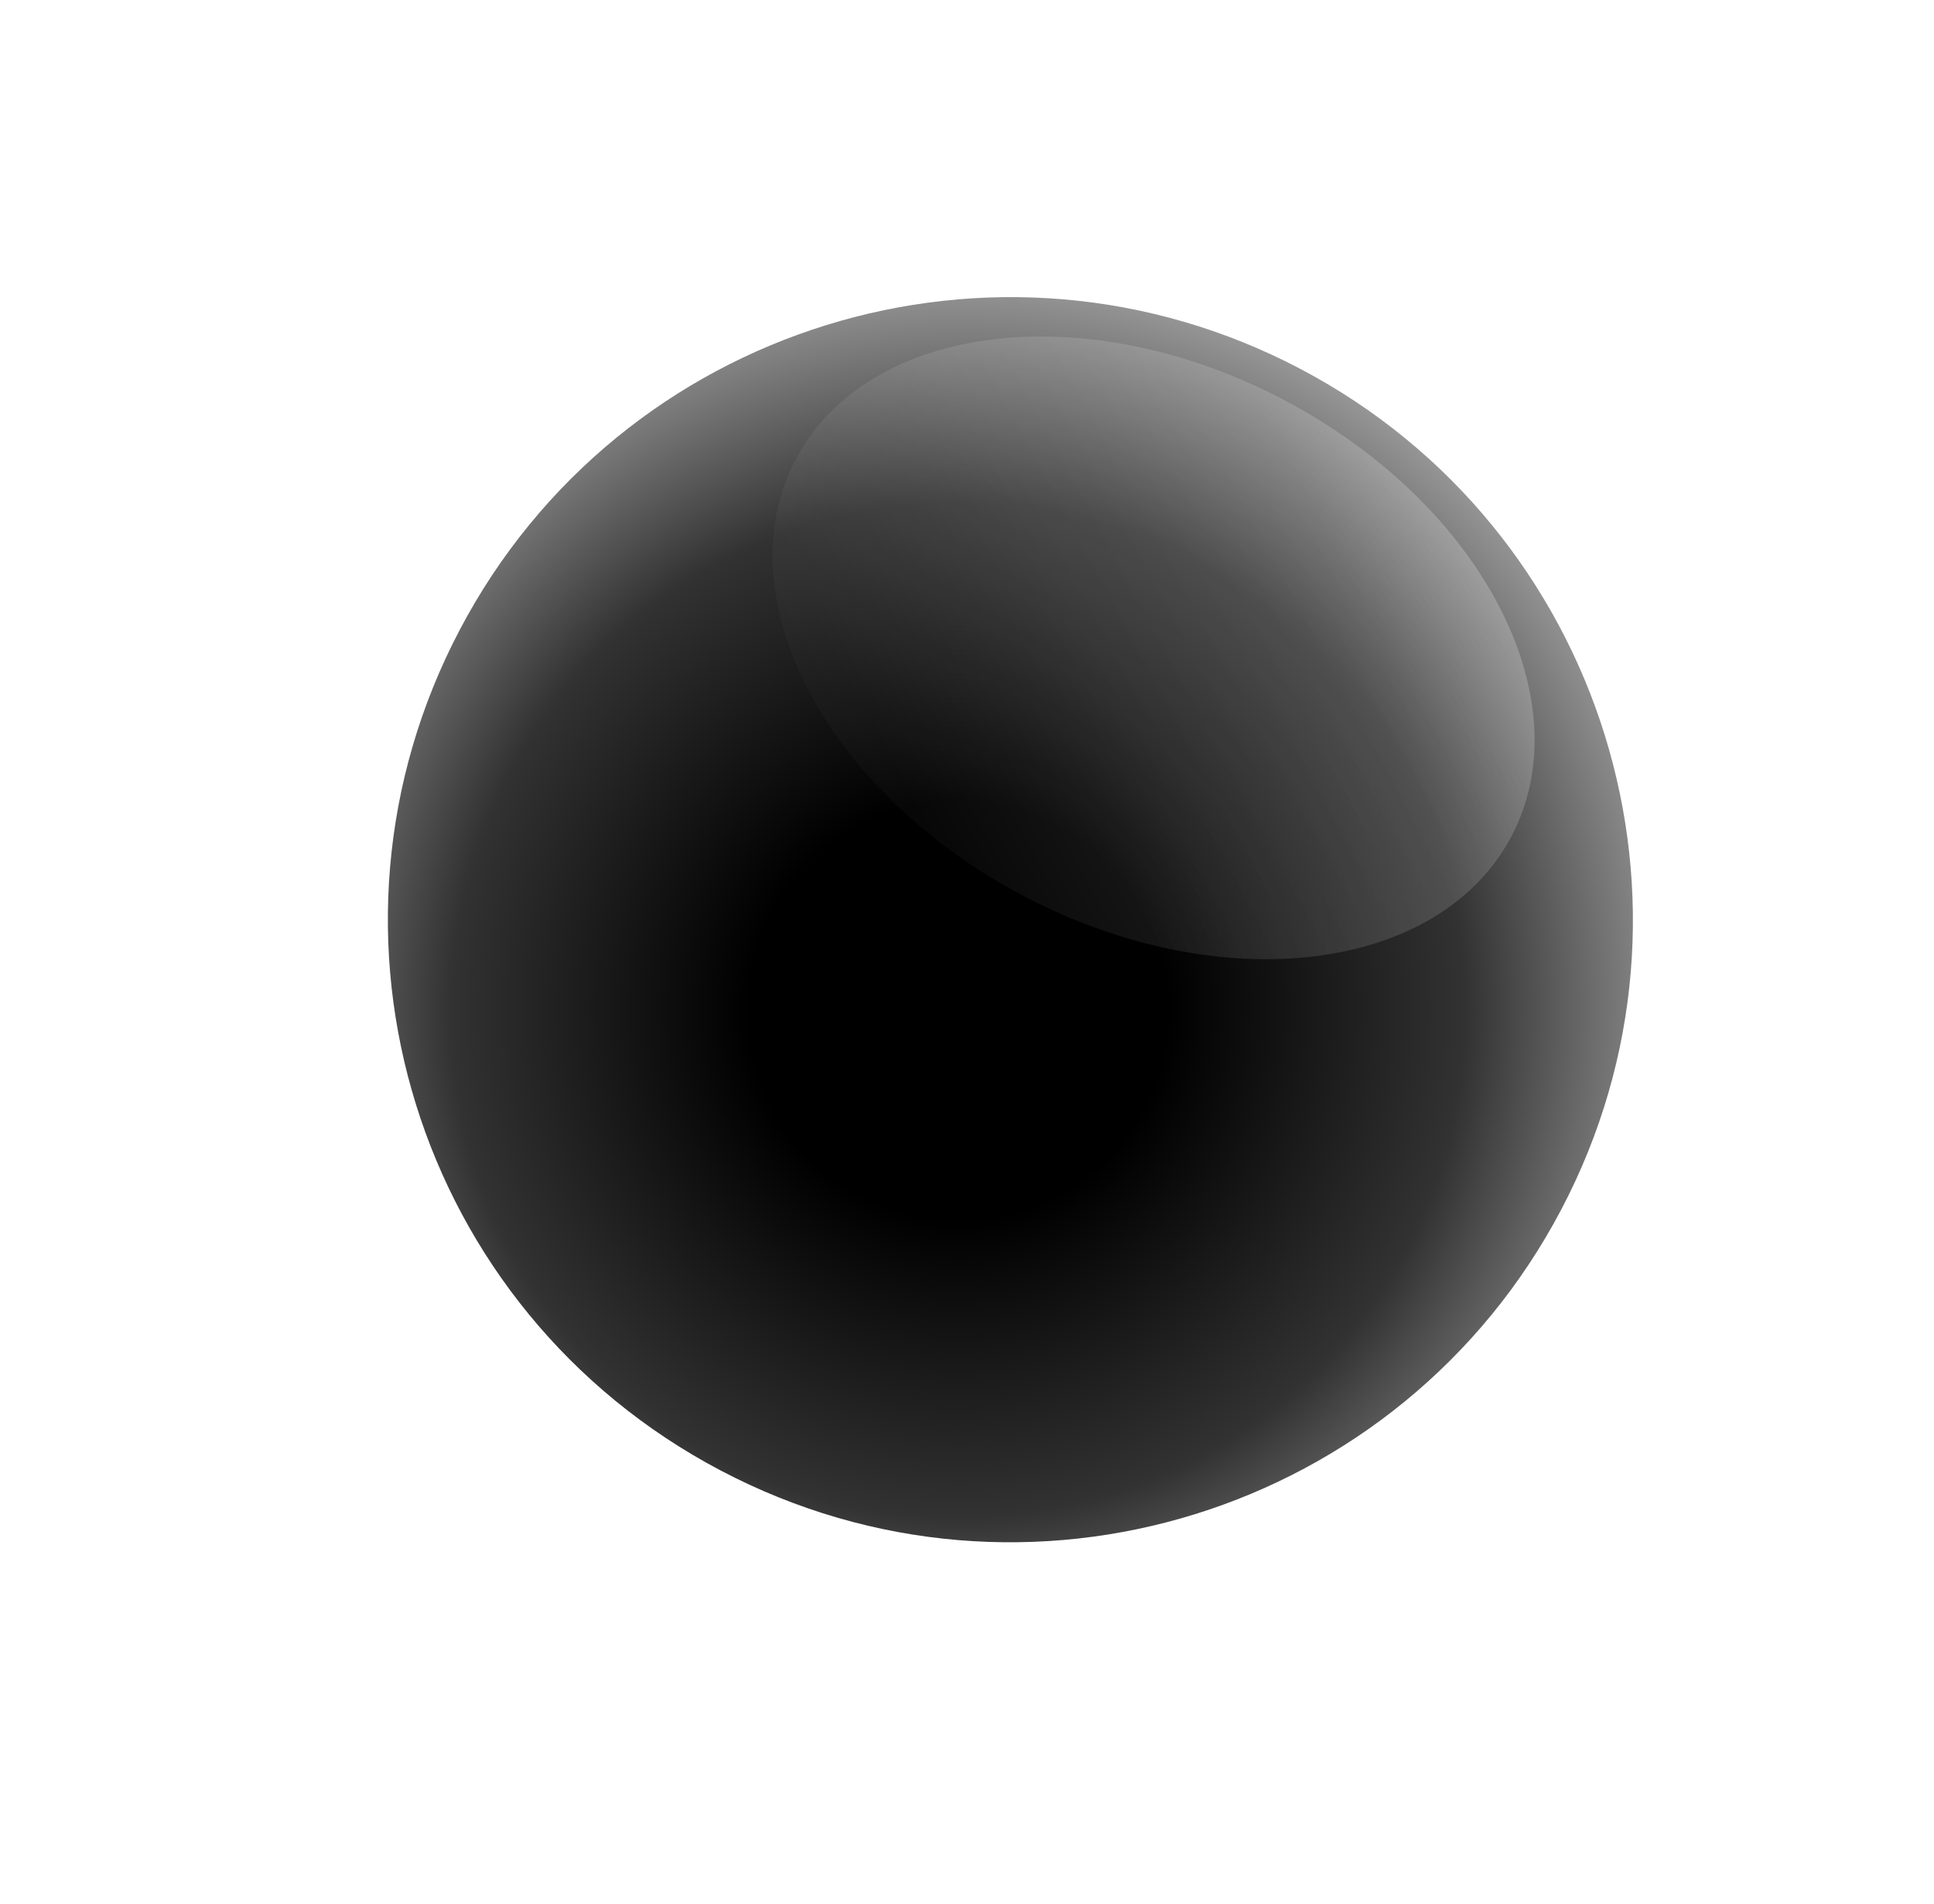
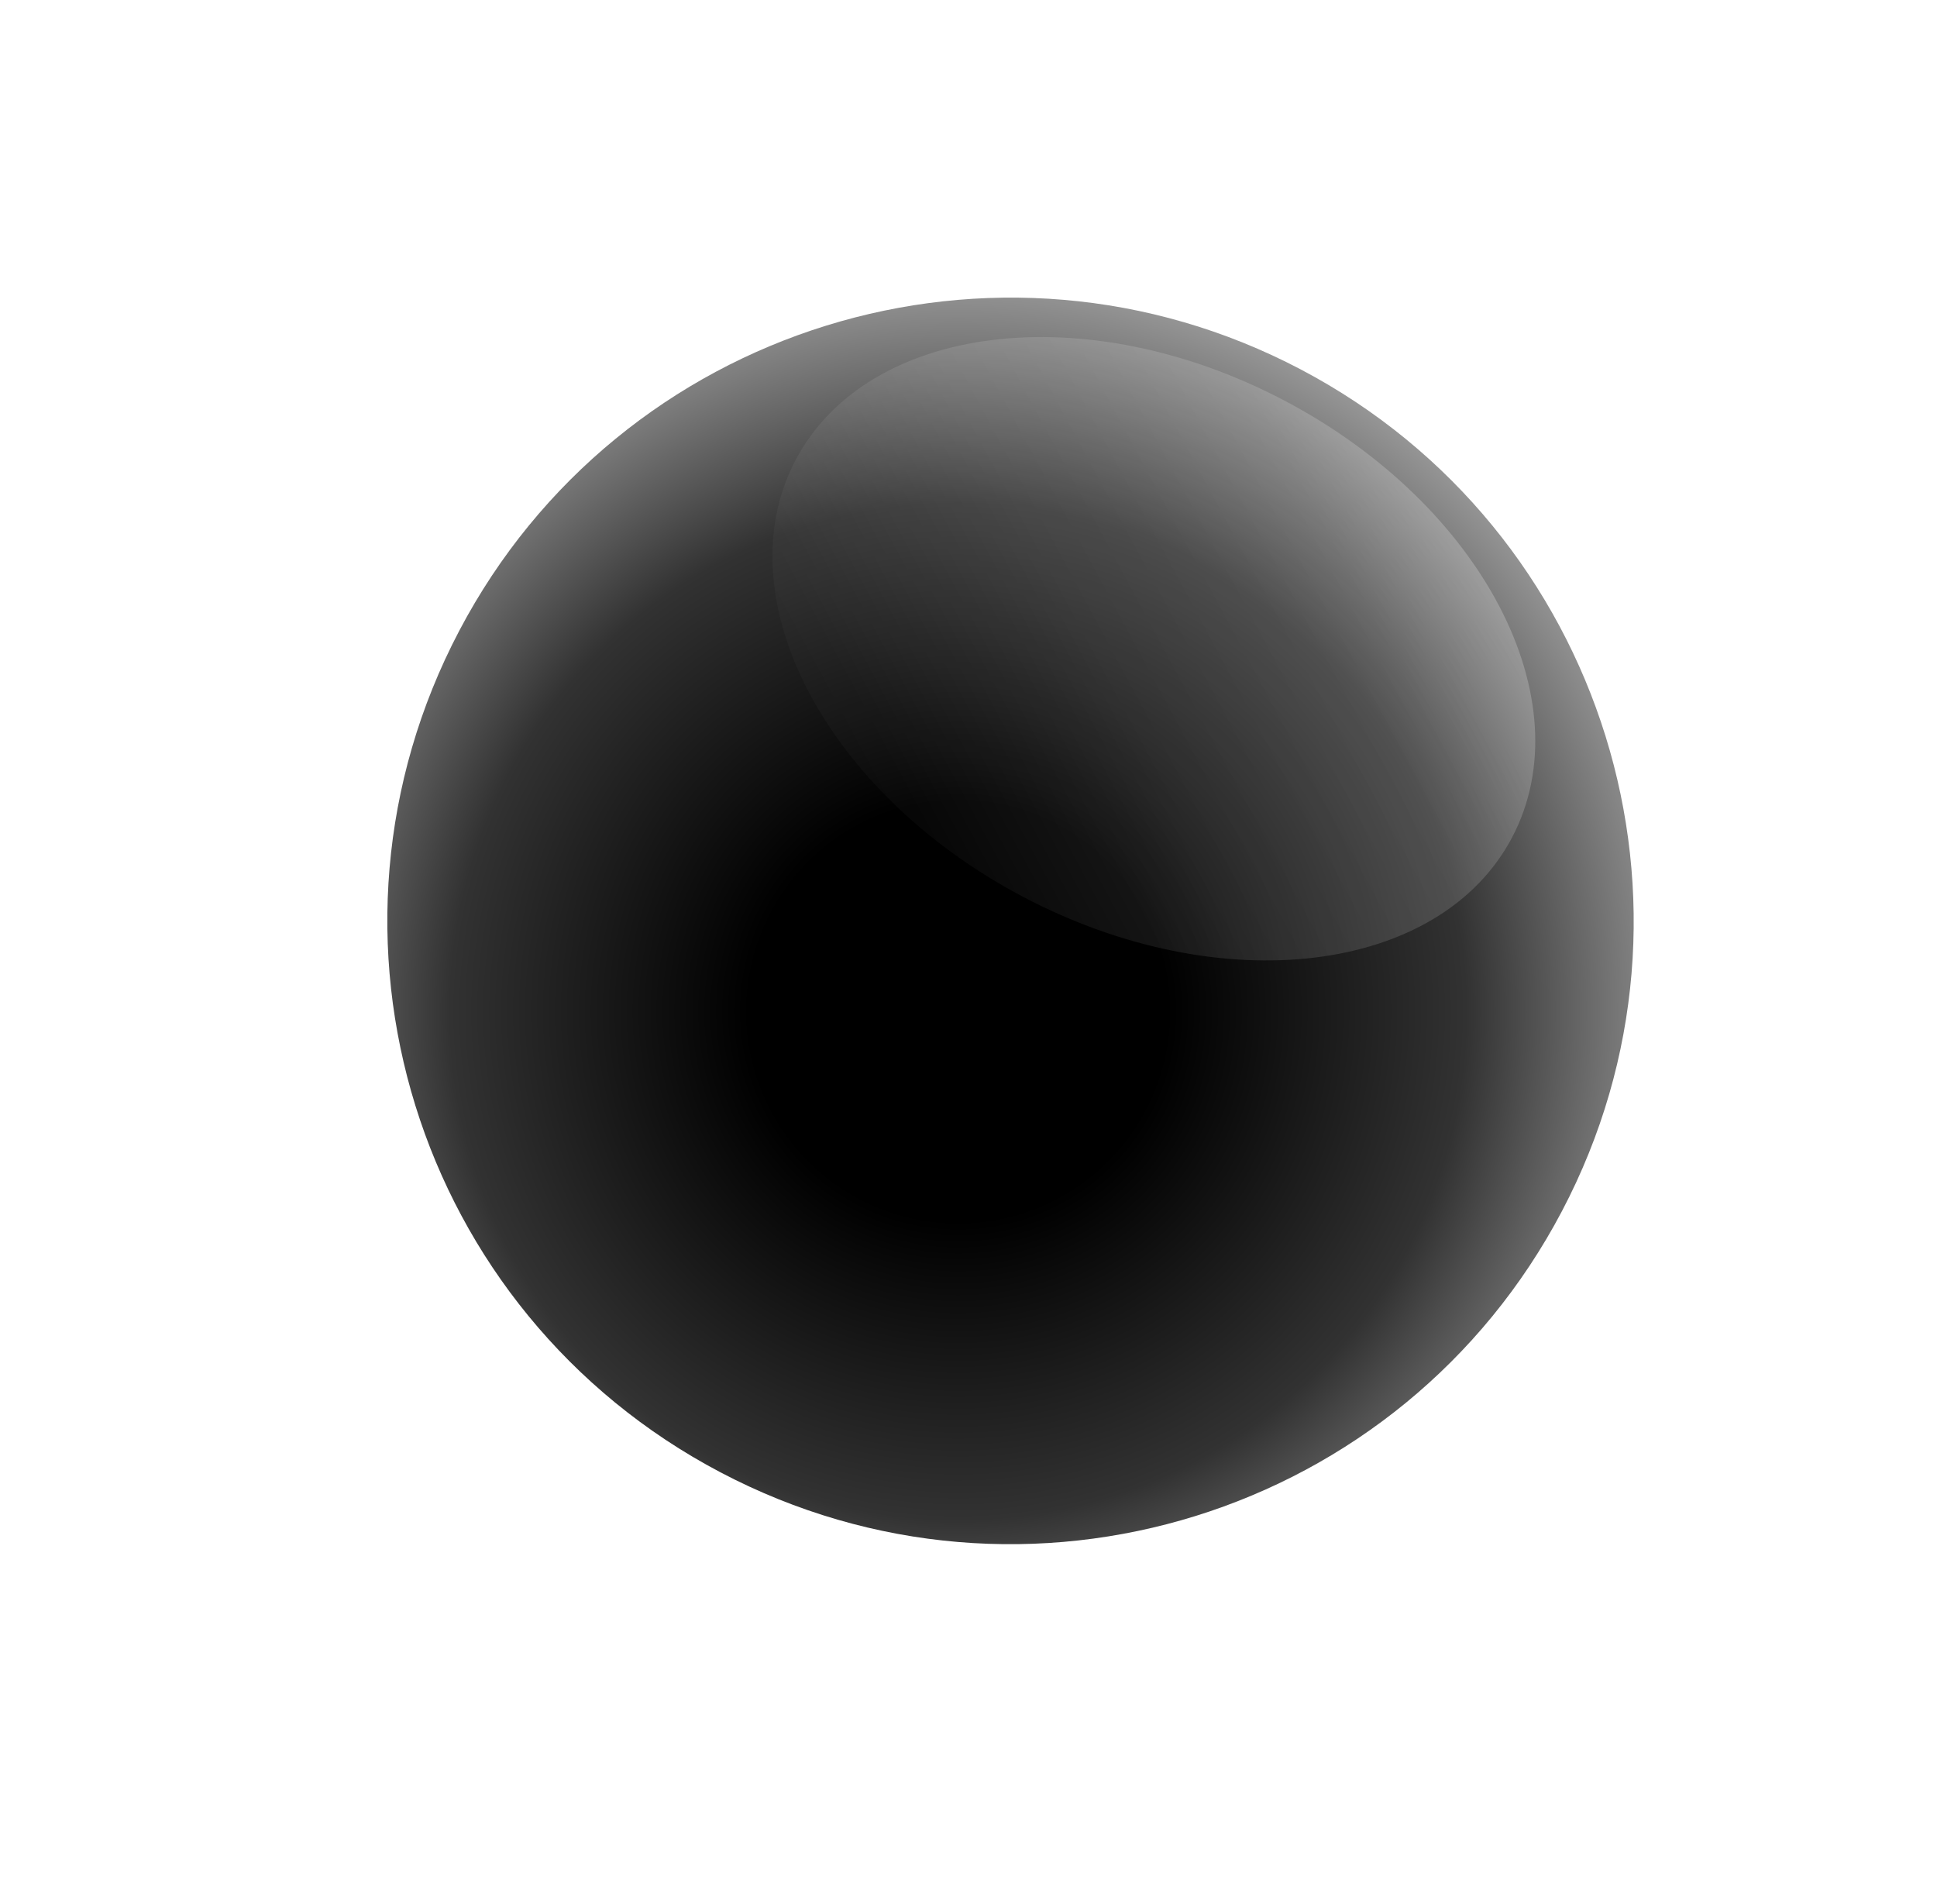
- <svg xmlns="http://www.w3.org/2000/svg" width="377" height="371" viewBox="0 0 377 371" fill="none">
-   <path style="mix-blend-mode:color-burn" d="M307.044 283.441C265.237 362.87 166.854 393.4 87.425 351.593C7.995 309.785 -22.535 211.402 19.273 131.973C61.08 52.544 159.463 22.014 238.893 63.821C318.322 105.628 348.852 204.012 307.044 283.441Z" fill="url(#paint0_radial_4533_12147)" />
-   <path d="M304.337 235.769C273.15 295.022 199.833 317.862 140.474 286.618C81.114 255.375 58.38 182.114 89.624 122.754C120.868 63.395 194.234 40.717 253.488 71.905C312.741 103.092 335.525 176.515 304.337 235.769Z" fill="url(#paint1_radial_4533_12147)" />
-   <path style="mix-blend-mode:screen" d="M294.635 163C280.606 189.654 237.985 194.884 199.438 174.595C160.892 154.306 141.074 116.211 155.103 89.558C169.132 62.904 211.754 57.674 250.3 77.963C288.847 98.252 308.664 136.347 294.635 163Z" fill="url(#paint2_linear_4533_12147)" />
+ <svg xmlns="http://www.w3.org/2000/svg" width="400" height="393" viewBox="0 0 400 393" fill="none">
+   <path style="mix-blend-mode:color-burn" d="M325.422 300.617C281.085 384.852 176.75 417.229 92.516 372.892C8.281 328.555 -24.096 224.22 20.241 139.985C64.578 55.751 168.913 23.374 253.147 67.711C337.382 112.047 369.759 216.383 325.422 300.617Z" fill="url(#paint0_radial_4533_12073)" />
+   <path d="M322.552 250.062C289.478 312.9 211.725 337.122 148.775 303.988C85.824 270.854 61.715 193.161 94.849 130.21C127.983 67.26 205.788 43.209 268.626 76.284C331.464 109.359 355.627 187.223 322.552 250.062Z" fill="url(#paint1_radial_4533_12073)" />
+   <path style="mix-blend-mode:screen" d="M312.262 172.891C297.384 201.157 252.184 206.704 211.306 185.187C170.427 163.671 149.411 123.272 164.288 95.006C179.166 66.74 224.366 61.193 265.245 82.71C306.123 104.226 327.139 144.626 312.262 172.891Z" fill="url(#paint2_linear_4533_12073)" />
  <defs>
-     <radialGradient id="paint0_radial_4533_12147" cx="0" cy="0" r="1" gradientUnits="userSpaceOnUse" gradientTransform="translate(163.265 207.763) rotate(27.76) scale(162.6)">
+     <radialGradient id="paint0_radial_4533_12073" cx="0" cy="0" r="1" gradientUnits="userSpaceOnUse" gradientTransform="translate(172.944 220.361) rotate(27.76) scale(172.437 172.437)">
      <stop stop-color="#656A6E" />
      <stop offset="0.35" stop-color="#A6A9AB" />
      <stop offset="0.65" stop-color="#D6D7D8" />
      <stop offset="0.87" stop-color="#F3F4F4" />
      <stop offset="1" stop-color="white" />
    </radialGradient>
-     <radialGradient id="paint1_radial_4533_12147" cx="0" cy="0" r="1" gradientUnits="userSpaceOnUse" gradientTransform="translate(186.842 196.978) rotate(27.76) scale(145.56)">
+     <radialGradient id="paint1_radial_4533_12073" cx="0" cy="0" r="1" gradientUnits="userSpaceOnUse" gradientTransform="translate(197.948 208.924) rotate(27.76) scale(154.366)">
      <stop offset="0.28" />
      <stop offset="0.68" stop-color="#323232" />
      <stop offset="1" stop-color="#9E9E9E" />
    </radialGradient>
-     <linearGradient id="paint2_linear_4533_12147" x1="77.319" y1="205.65" x2="350.159" y2="59.058" gradientUnits="userSpaceOnUse">
+     <linearGradient id="paint2_linear_4533_12073" x1="81.798" y1="218.121" x2="371.144" y2="62.661" gradientUnits="userSpaceOnUse">
      <stop offset="0.08" />
      <stop offset="0.21" />
      <stop offset="0.36" stop-color="#070707" />
      <stop offset="0.51" stop-color="#1C1C1C" />
      <stop offset="0.67" stop-color="#272727" />
      <stop offset="0.83" stop-color="#4D4D4D" />
      <stop offset="0.99" stop-color="#7C7C7C" />
      <stop offset="1" stop-color="#808080" />
    </linearGradient>
  </defs>
</svg>
